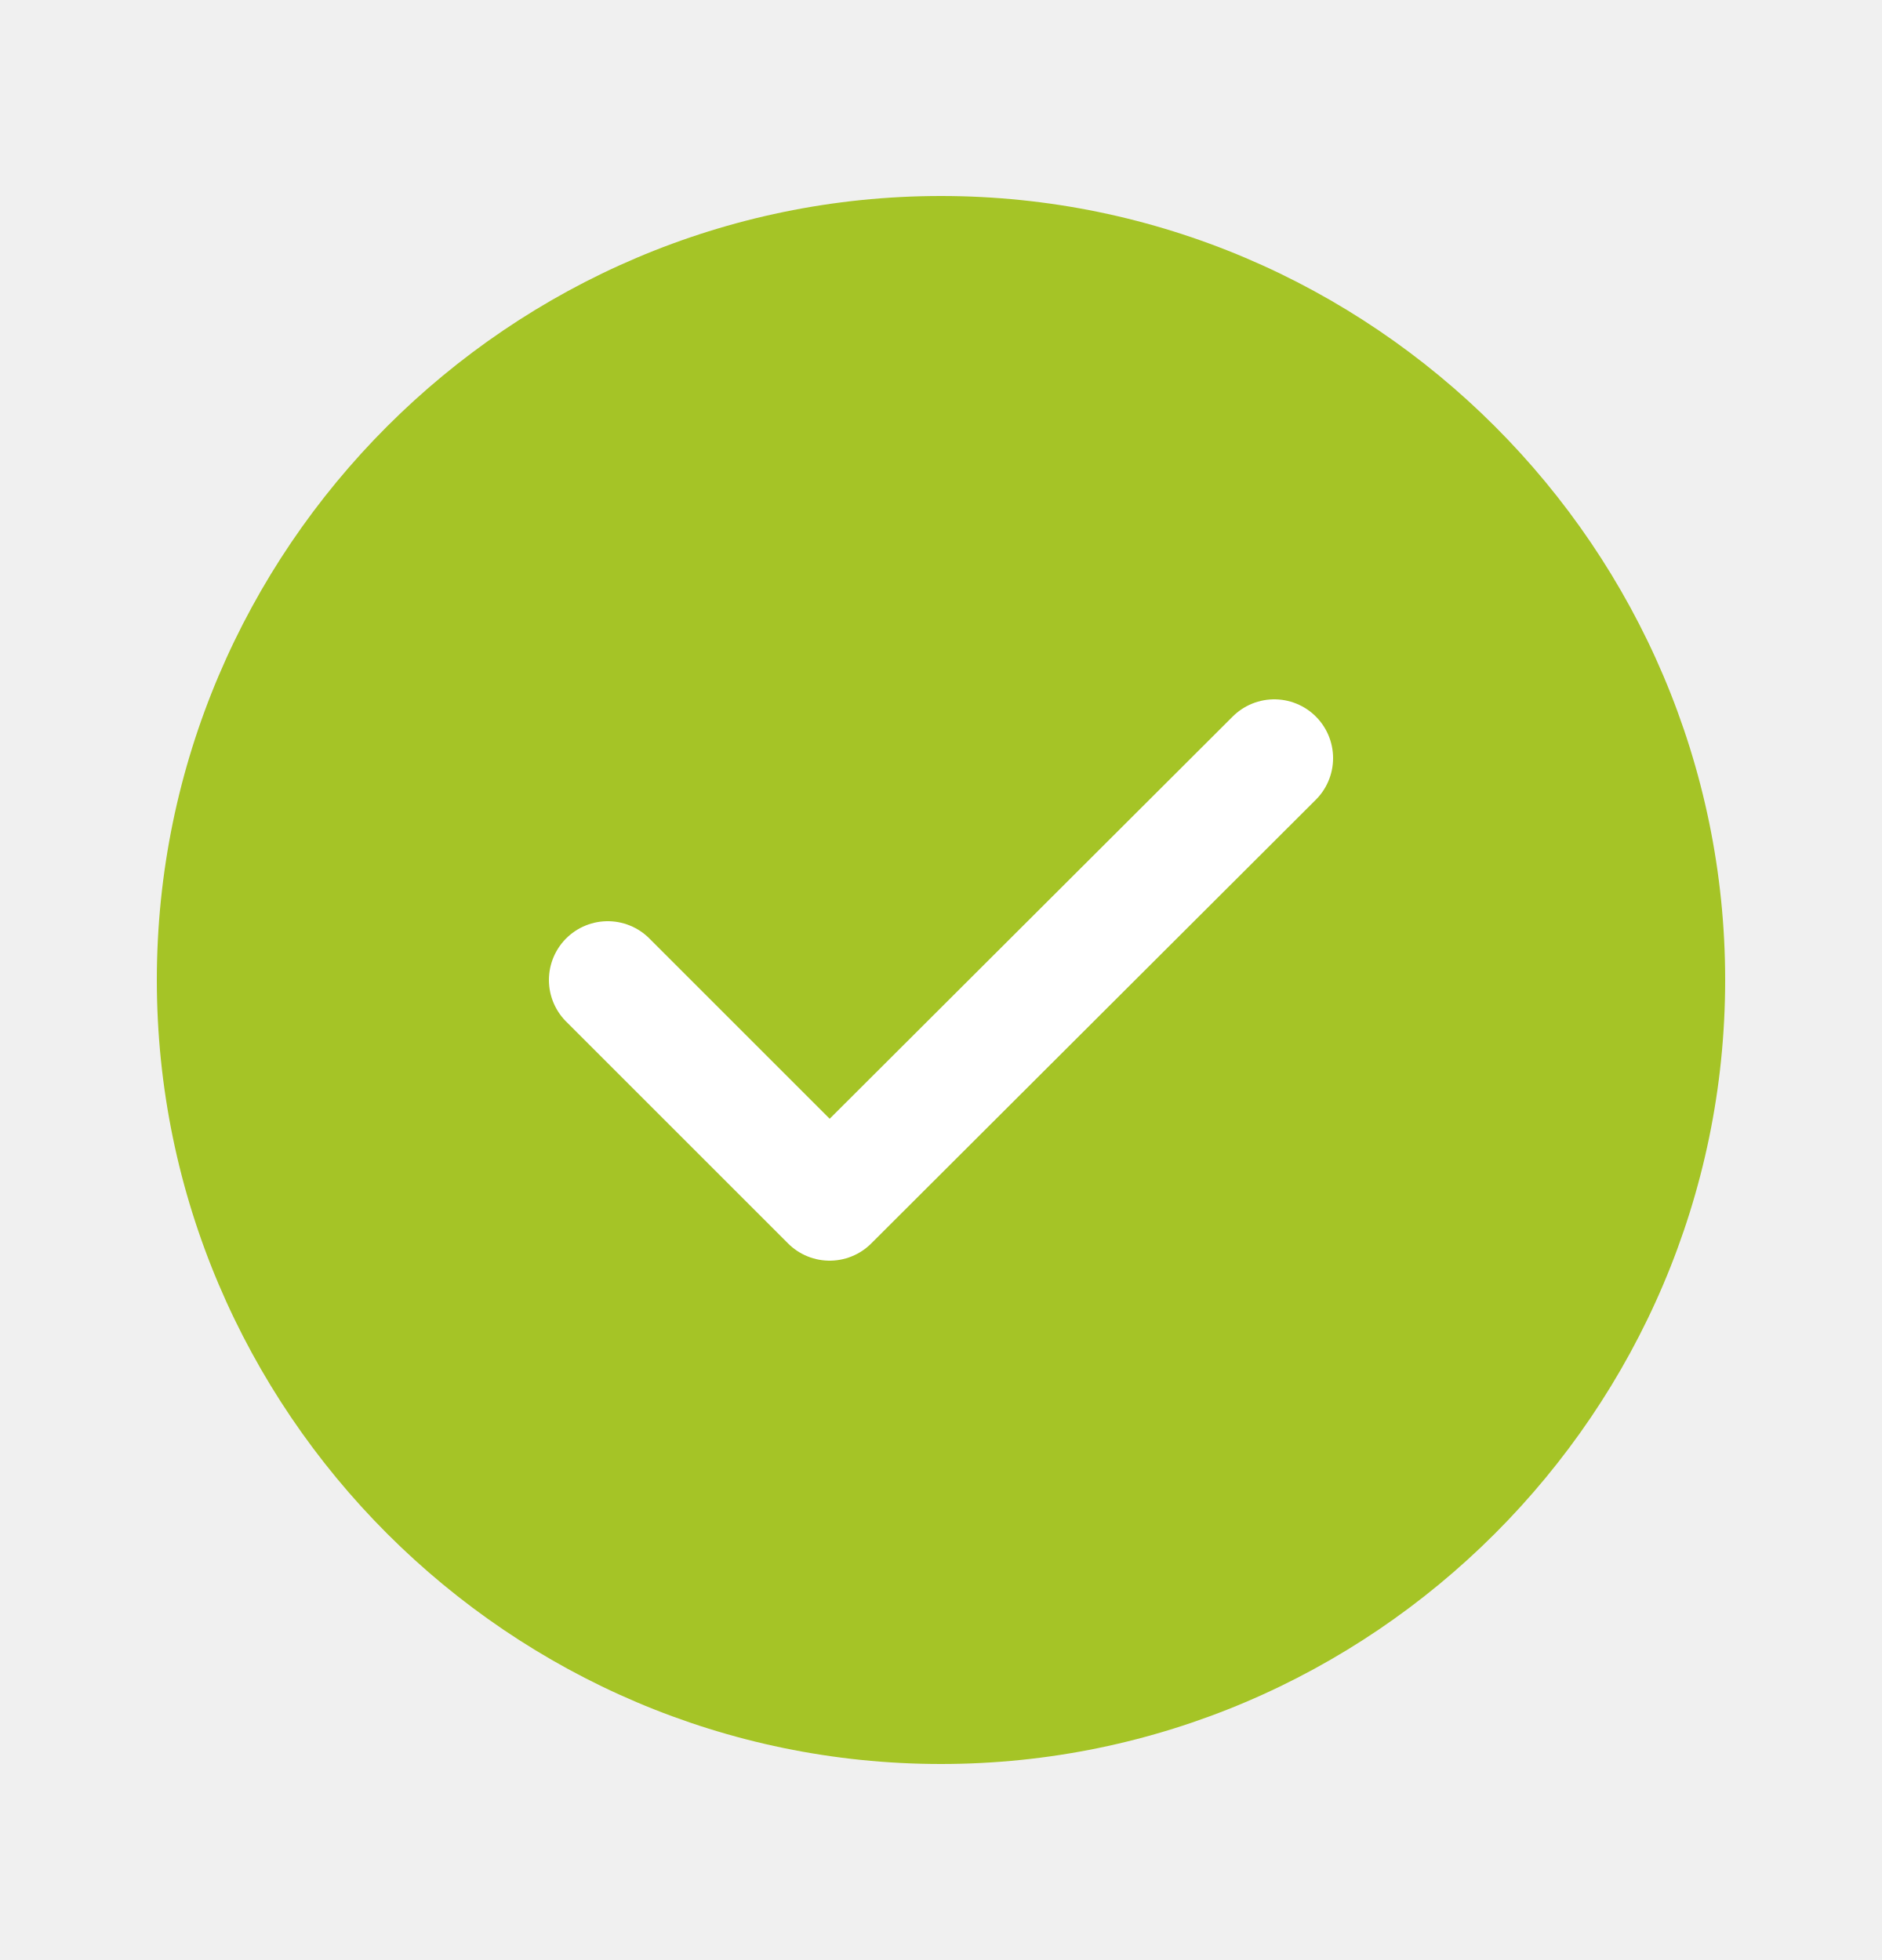
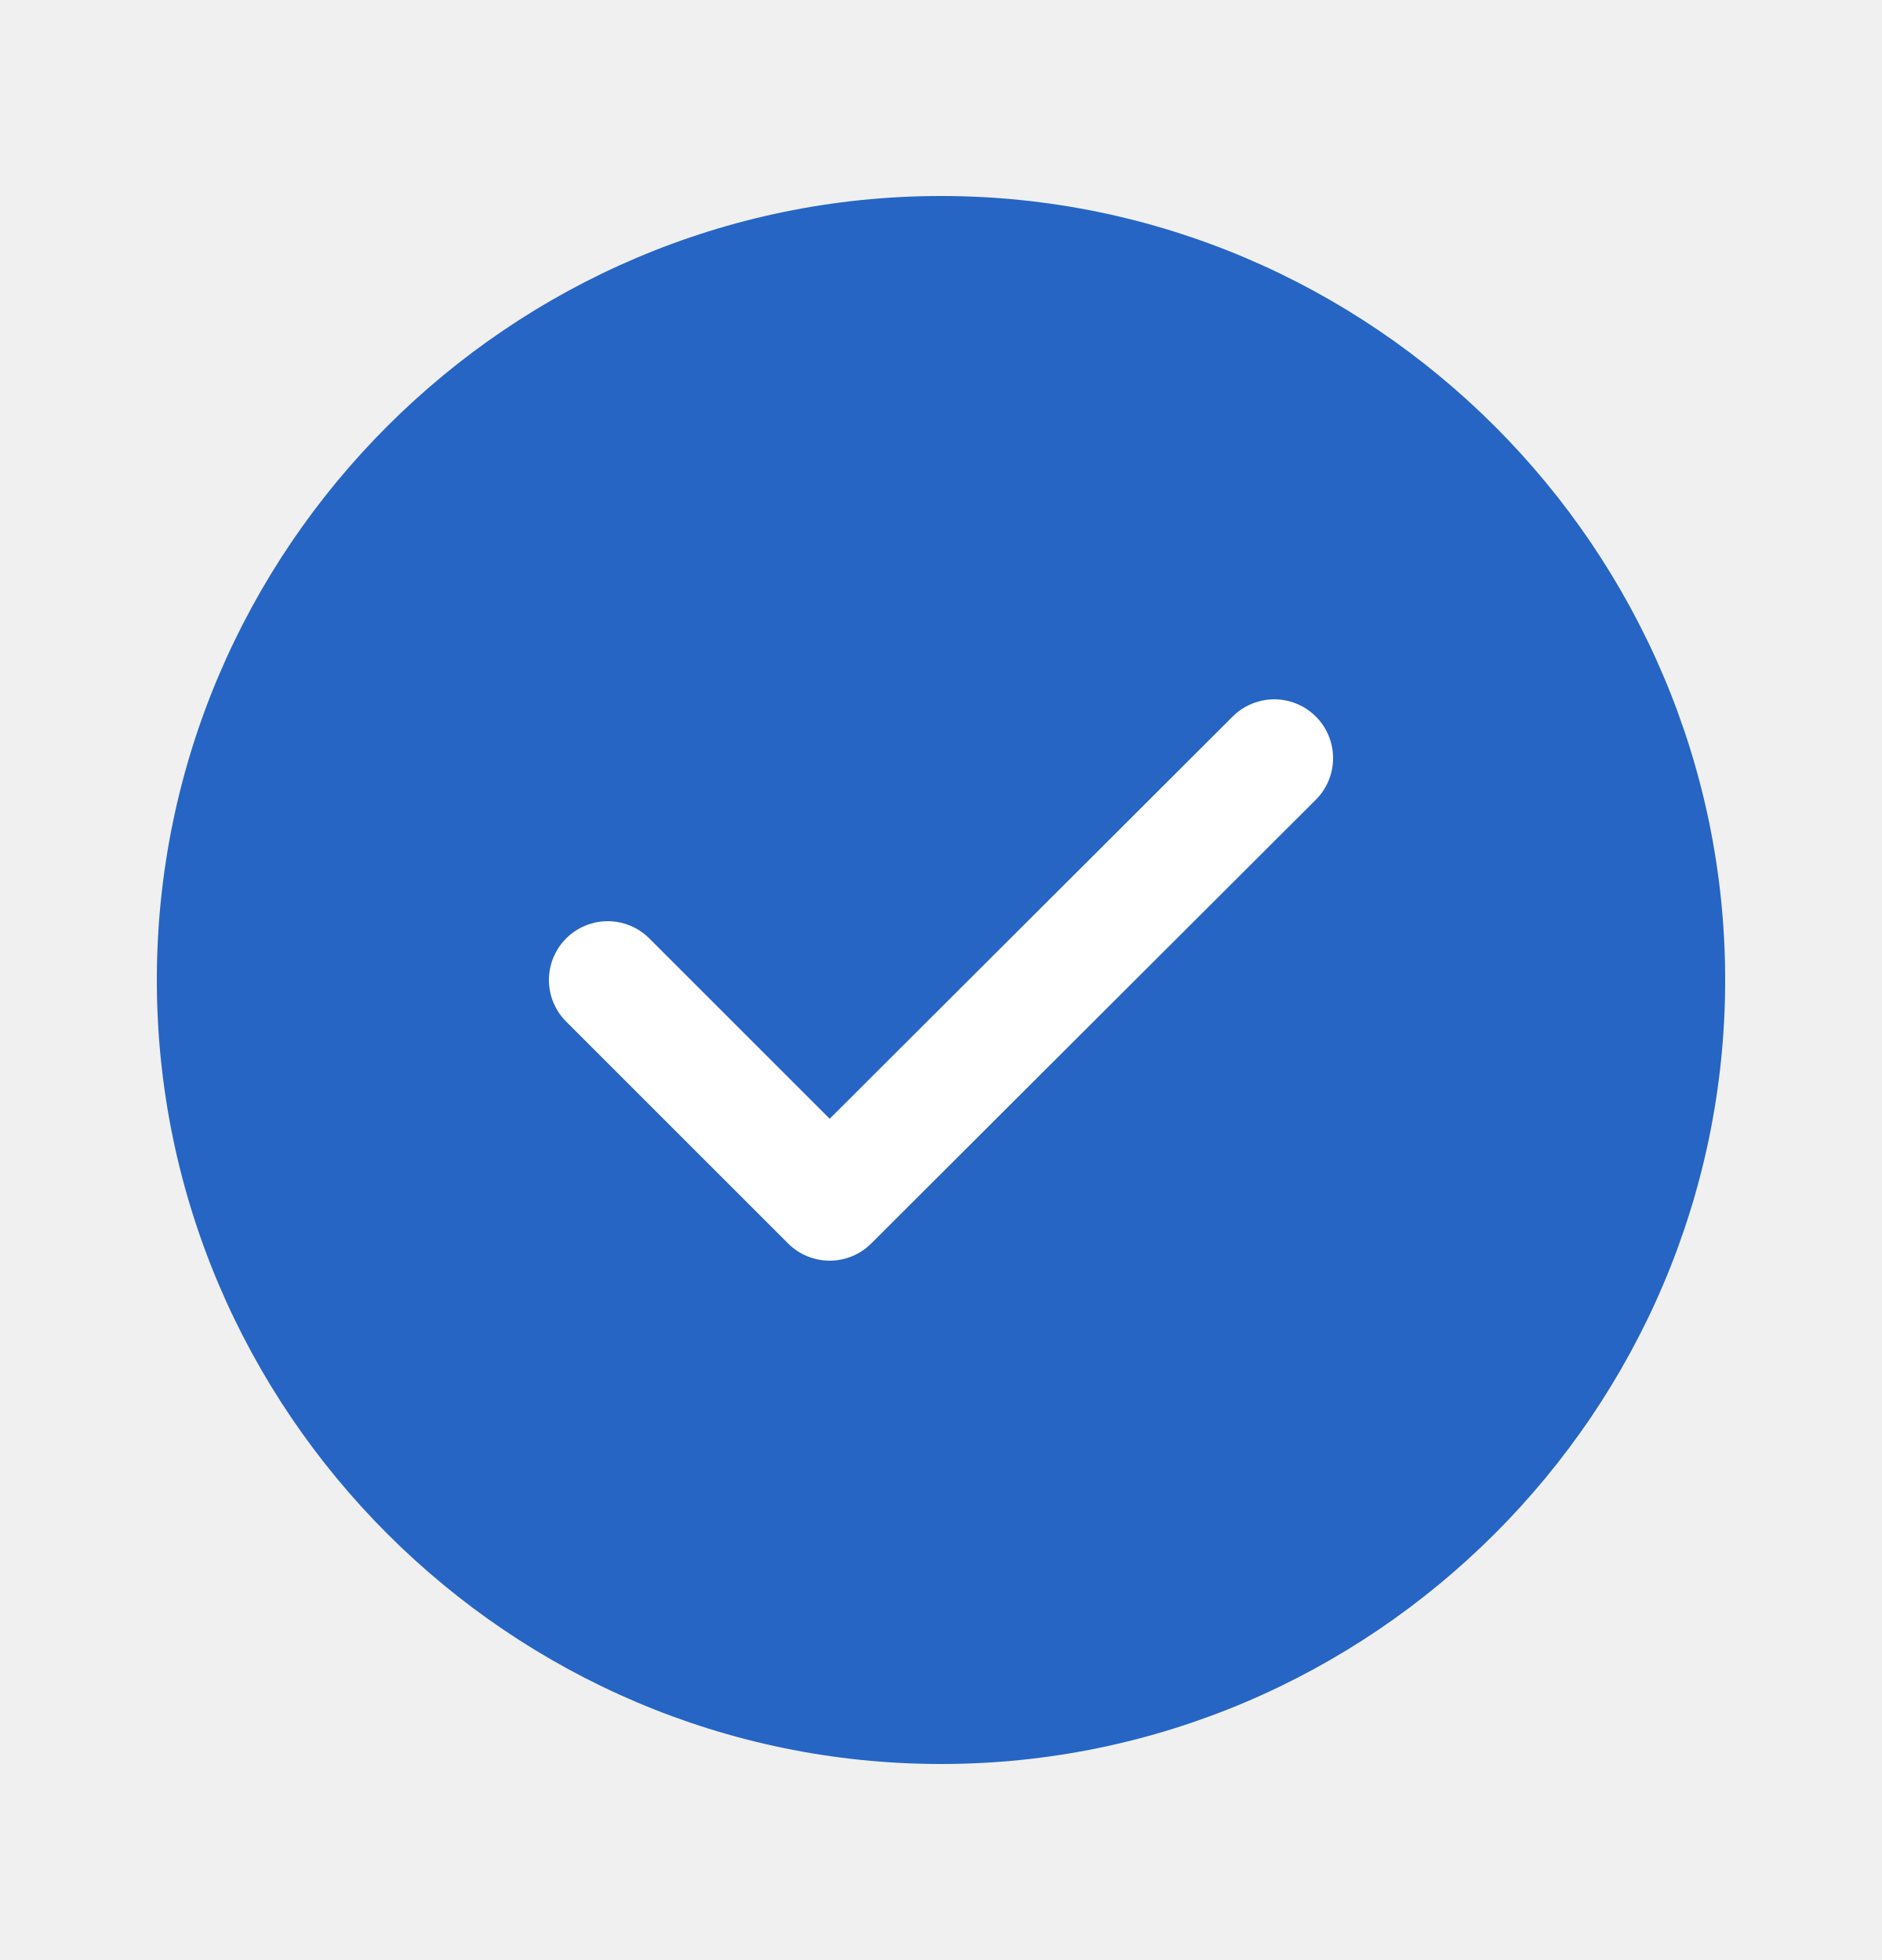
<svg xmlns="http://www.w3.org/2000/svg" width="24" height="25" fill="none">
-   <path d="M12 22.5c5.5 0 10-4.5 10-10s-4.5-10-10-10S2 7 2 12.5s4.5 10 10 10Z" fill="#A5C426" />
+   <path d="M12 22.5c5.5 0 10-4.5 10-10s-4.5-10-10-10S2 7 2 12.5s4.5 10 10 10Z" fill="#2665C4" />
  <path d="m7.75 12.5 2.83 2.83 5.67-5.66" stroke="#fff" stroke-width="1.5" stroke-linecap="round" stroke-linejoin="round" />
</svg>
